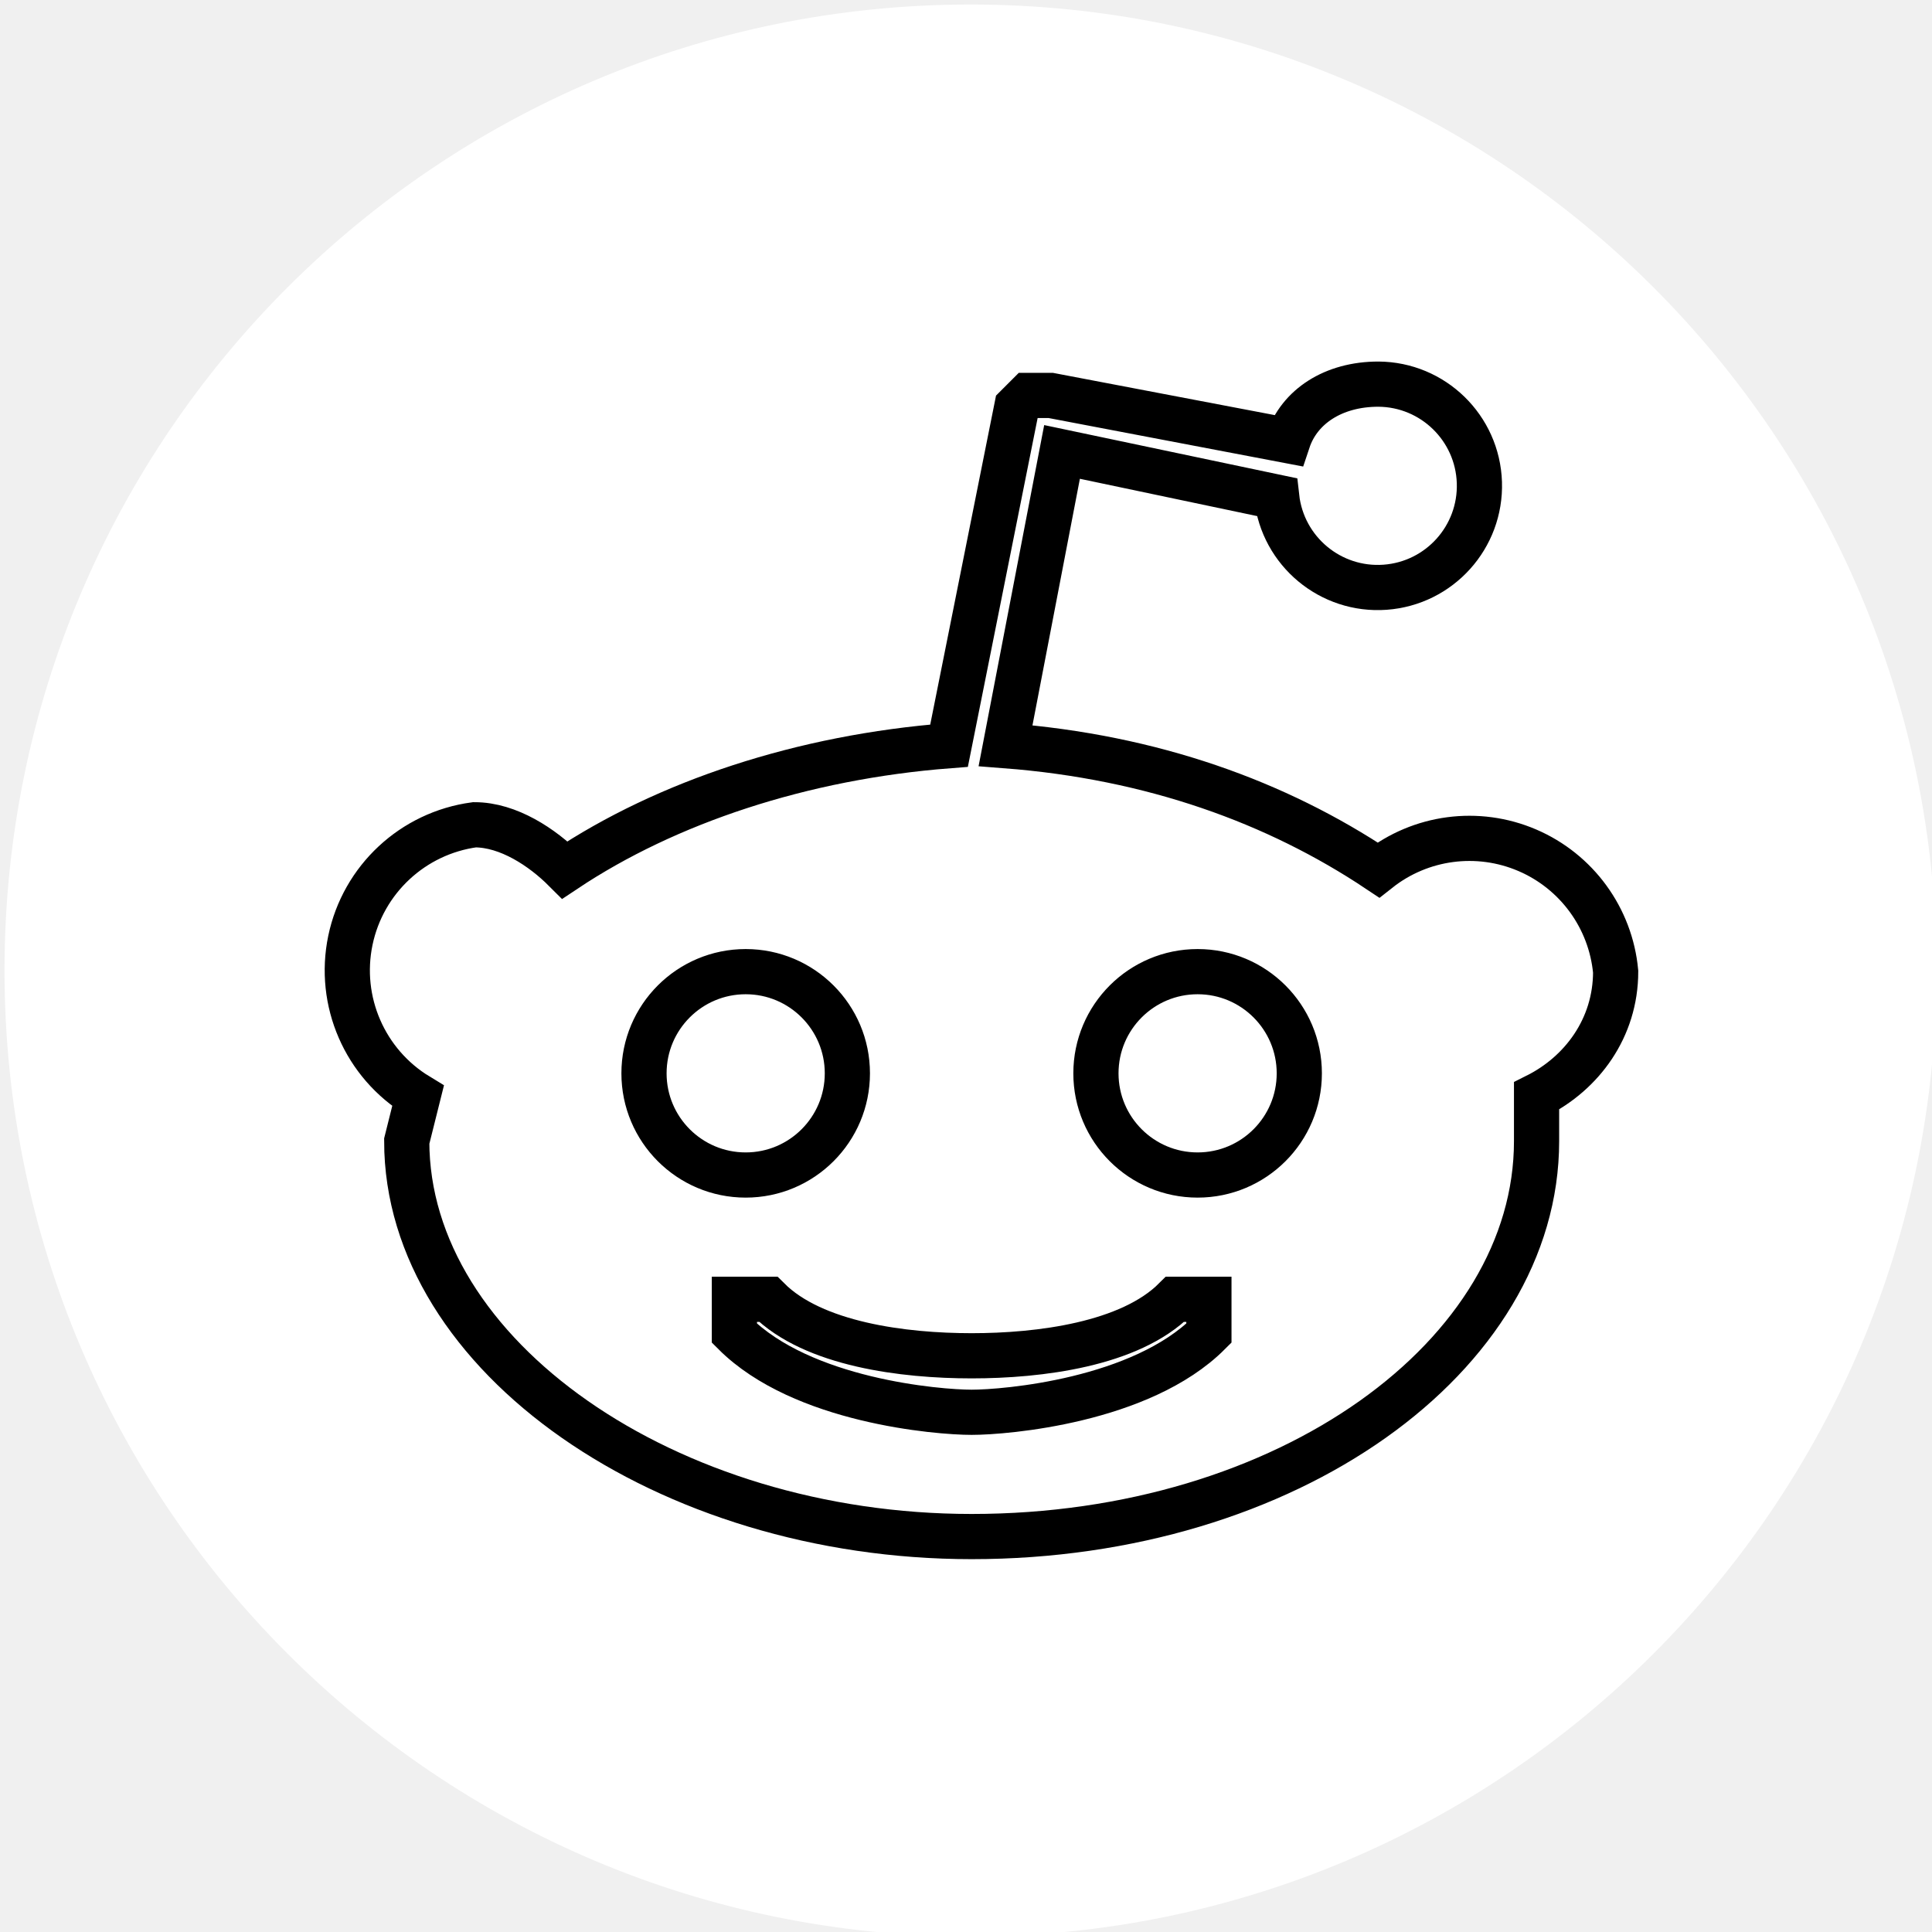
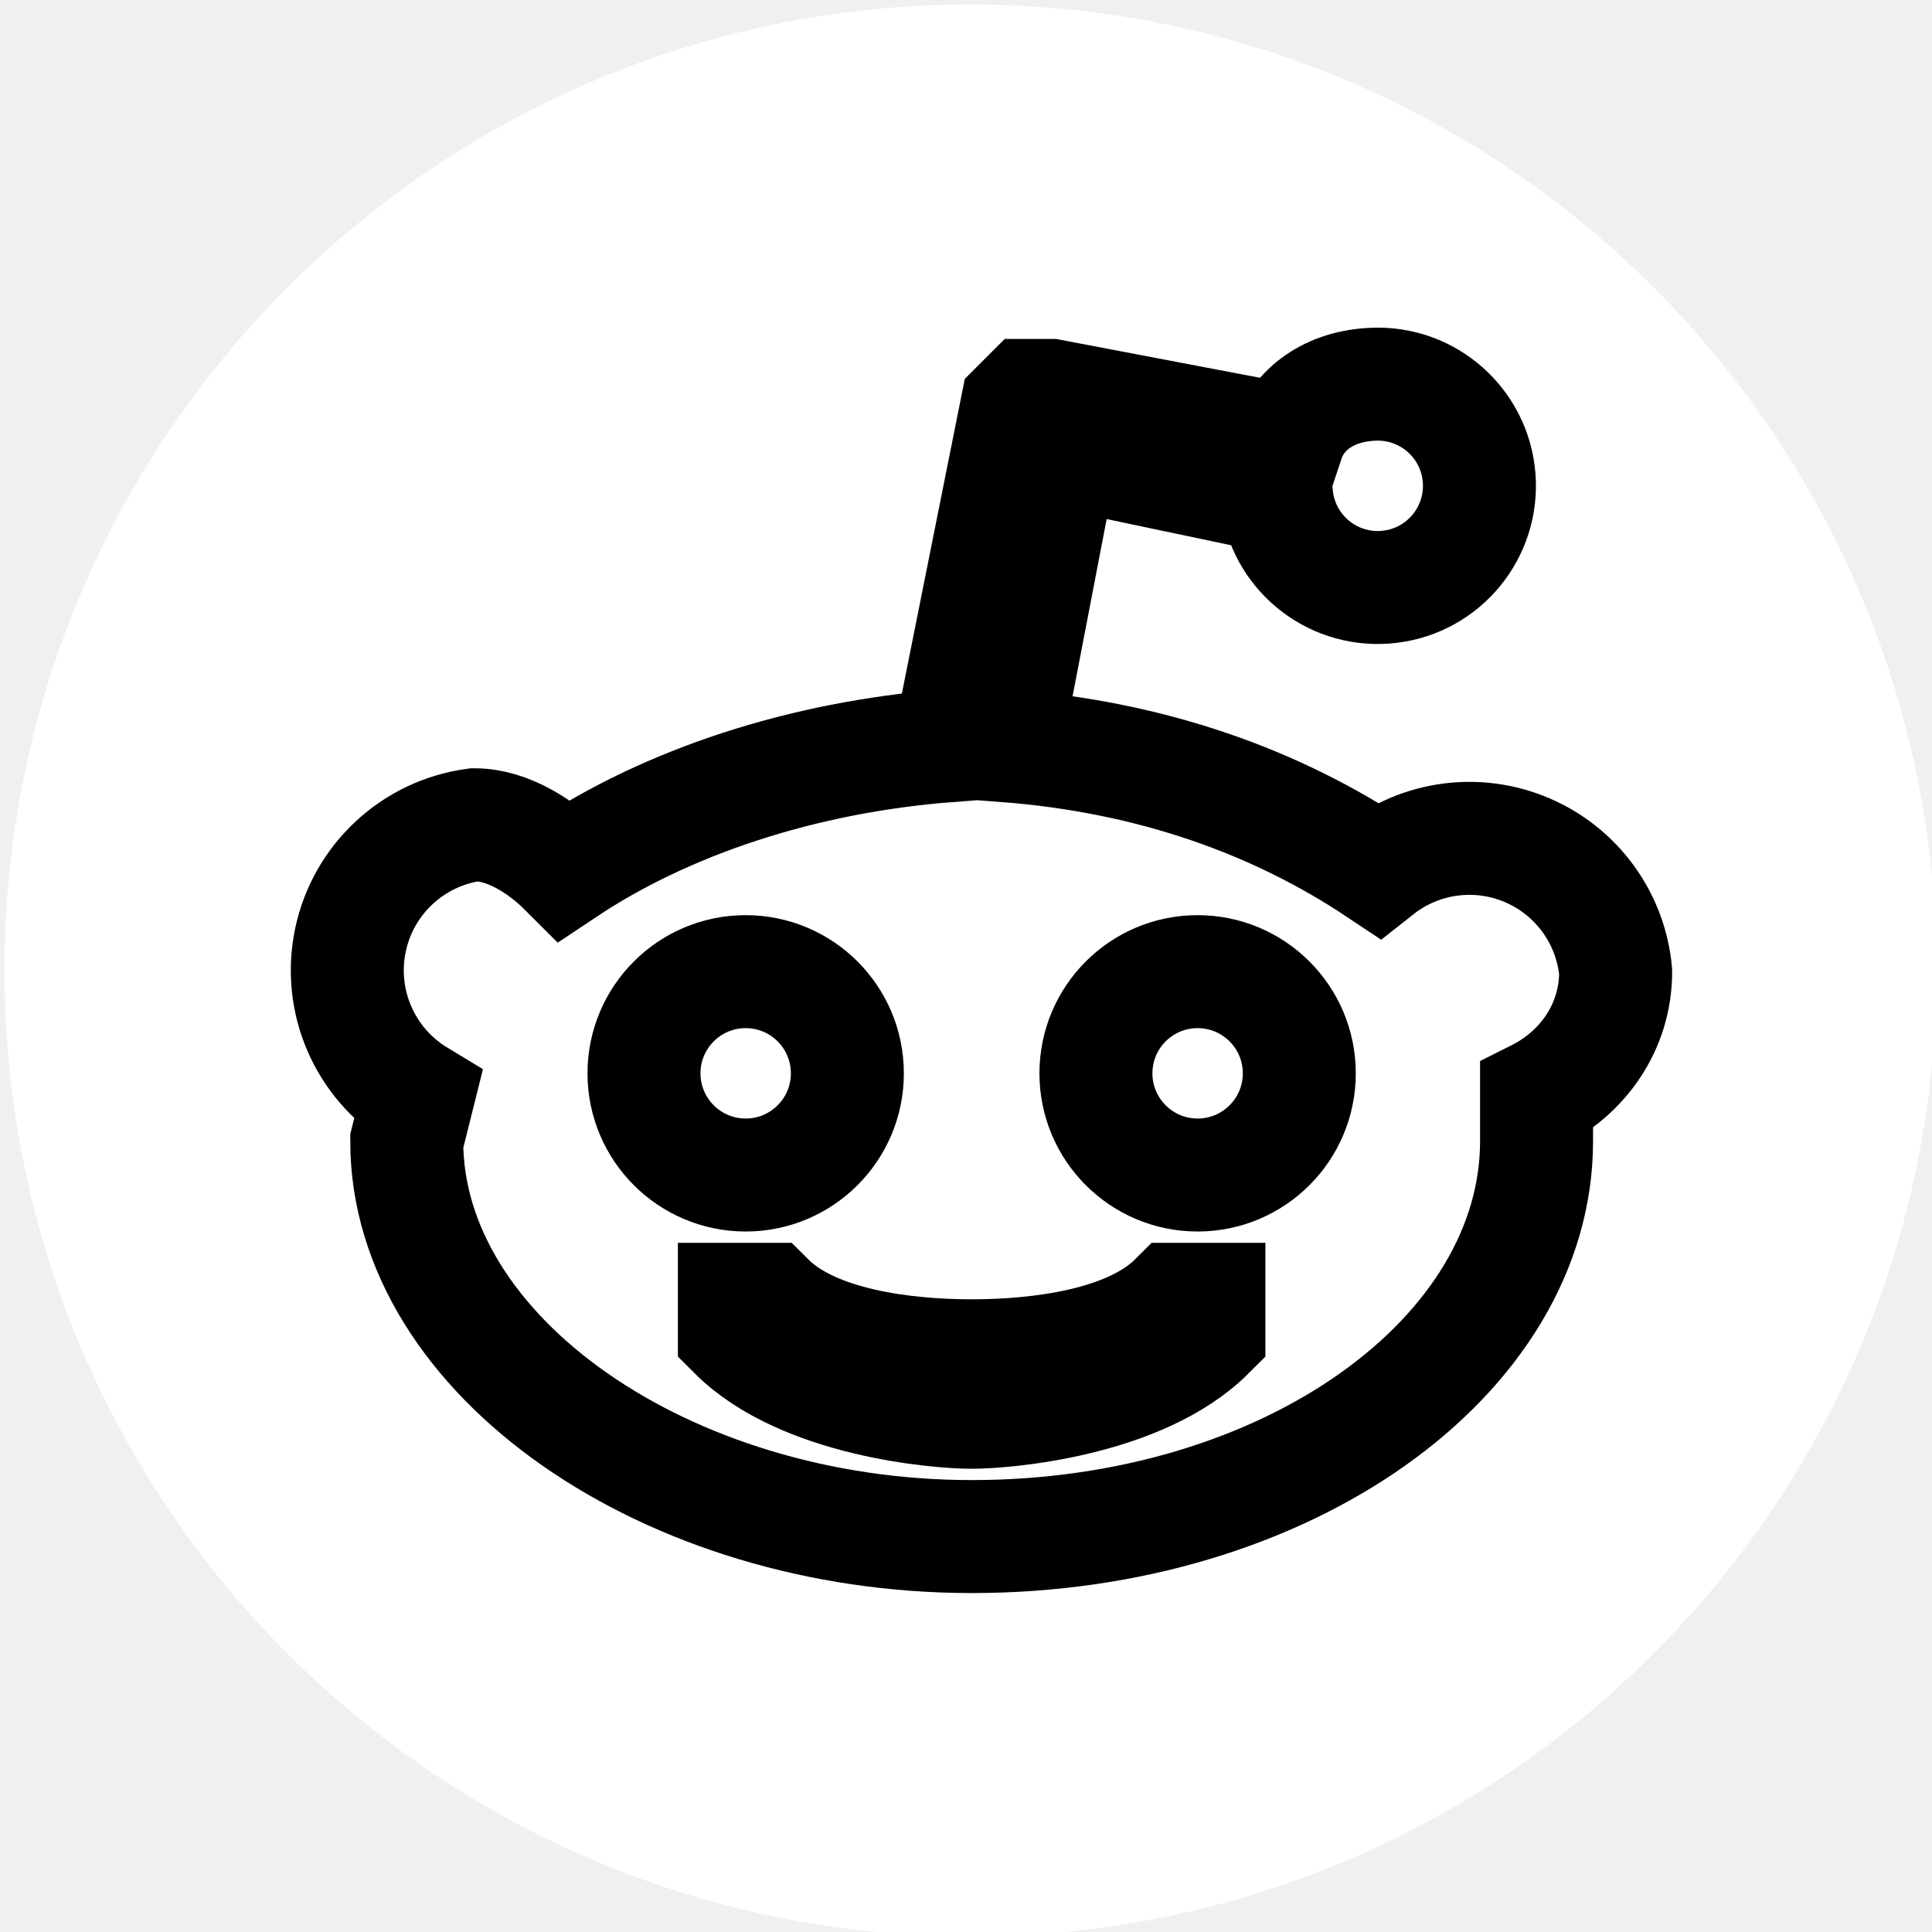
<svg xmlns="http://www.w3.org/2000/svg" version="1.1" x="0" y="0" xml:space="preserve" id="svg112" width="171" height="171">
-   <style type="text/css" id="style92">.st3{display:inline;fill:none;stroke:#d8d8d8;stroke-width:.5;stroke-miterlimit:10}</style>
  <g id="g98" transform="translate(-85 -85)">
    <circle style="fill:#fff" id="circle94" r="85.5" cy="170.9" cx="170.9" />
-     <path style="fill:#fff;stroke:#000;stroke-width:4" id="path96" d="M228 171a13 13 0 0 0-21-9c-9-6-20-10-33-11l5-26 19 4a9 9 0 1 0 9-10c-4 0-7 2-8 5l-21-4h-2l-1 1-6 30c-13 1-25 5-34 11-2-2-5-4-8-4a13 13 0 0 0-5 24l-1 4c0 19 23 35 50 35 28 0 50-16 50-35v-4c4-2 7-6 7-11zm-86 9a9 9 0 0 1 18 0 9 9 0 0 1-18 0zm50 23c-6 6-18 7-21 7s-15-1-21-7v-3h3c4 4 12 5 18 5s14-1 18-5h3v3zm-1-14a9 9 0 0 1 0-18 9 9 0 0 1 0 18z" />
+     <path style="fill:#fff;stroke:#000;stroke-width:10" id="path96" d="M228 171a13 13 0 0 0-21-9c-9-6-20-10-33-11l5-26 19 4a9 9 0 1 0 9-10c-4 0-7 2-8 5l-21-4h-2l-1 1-6 30c-13 1-25 5-34 11-2-2-5-4-8-4a13 13 0 0 0-5 24l-1 4c0 19 23 35 50 35 28 0 50-16 50-35v-4c4-2 7-6 7-11zm-86 9a9 9 0 0 1 18 0 9 9 0 0 1-18 0zm50 23c-6 6-18 7-21 7s-15-1-21-7v-3h3c4 4 12 5 18 5s14-1 18-5h3v3zm-1-14a9 9 0 0 1 0-18 9 9 0 0 1 0 18z" />
  </g>
</svg>
